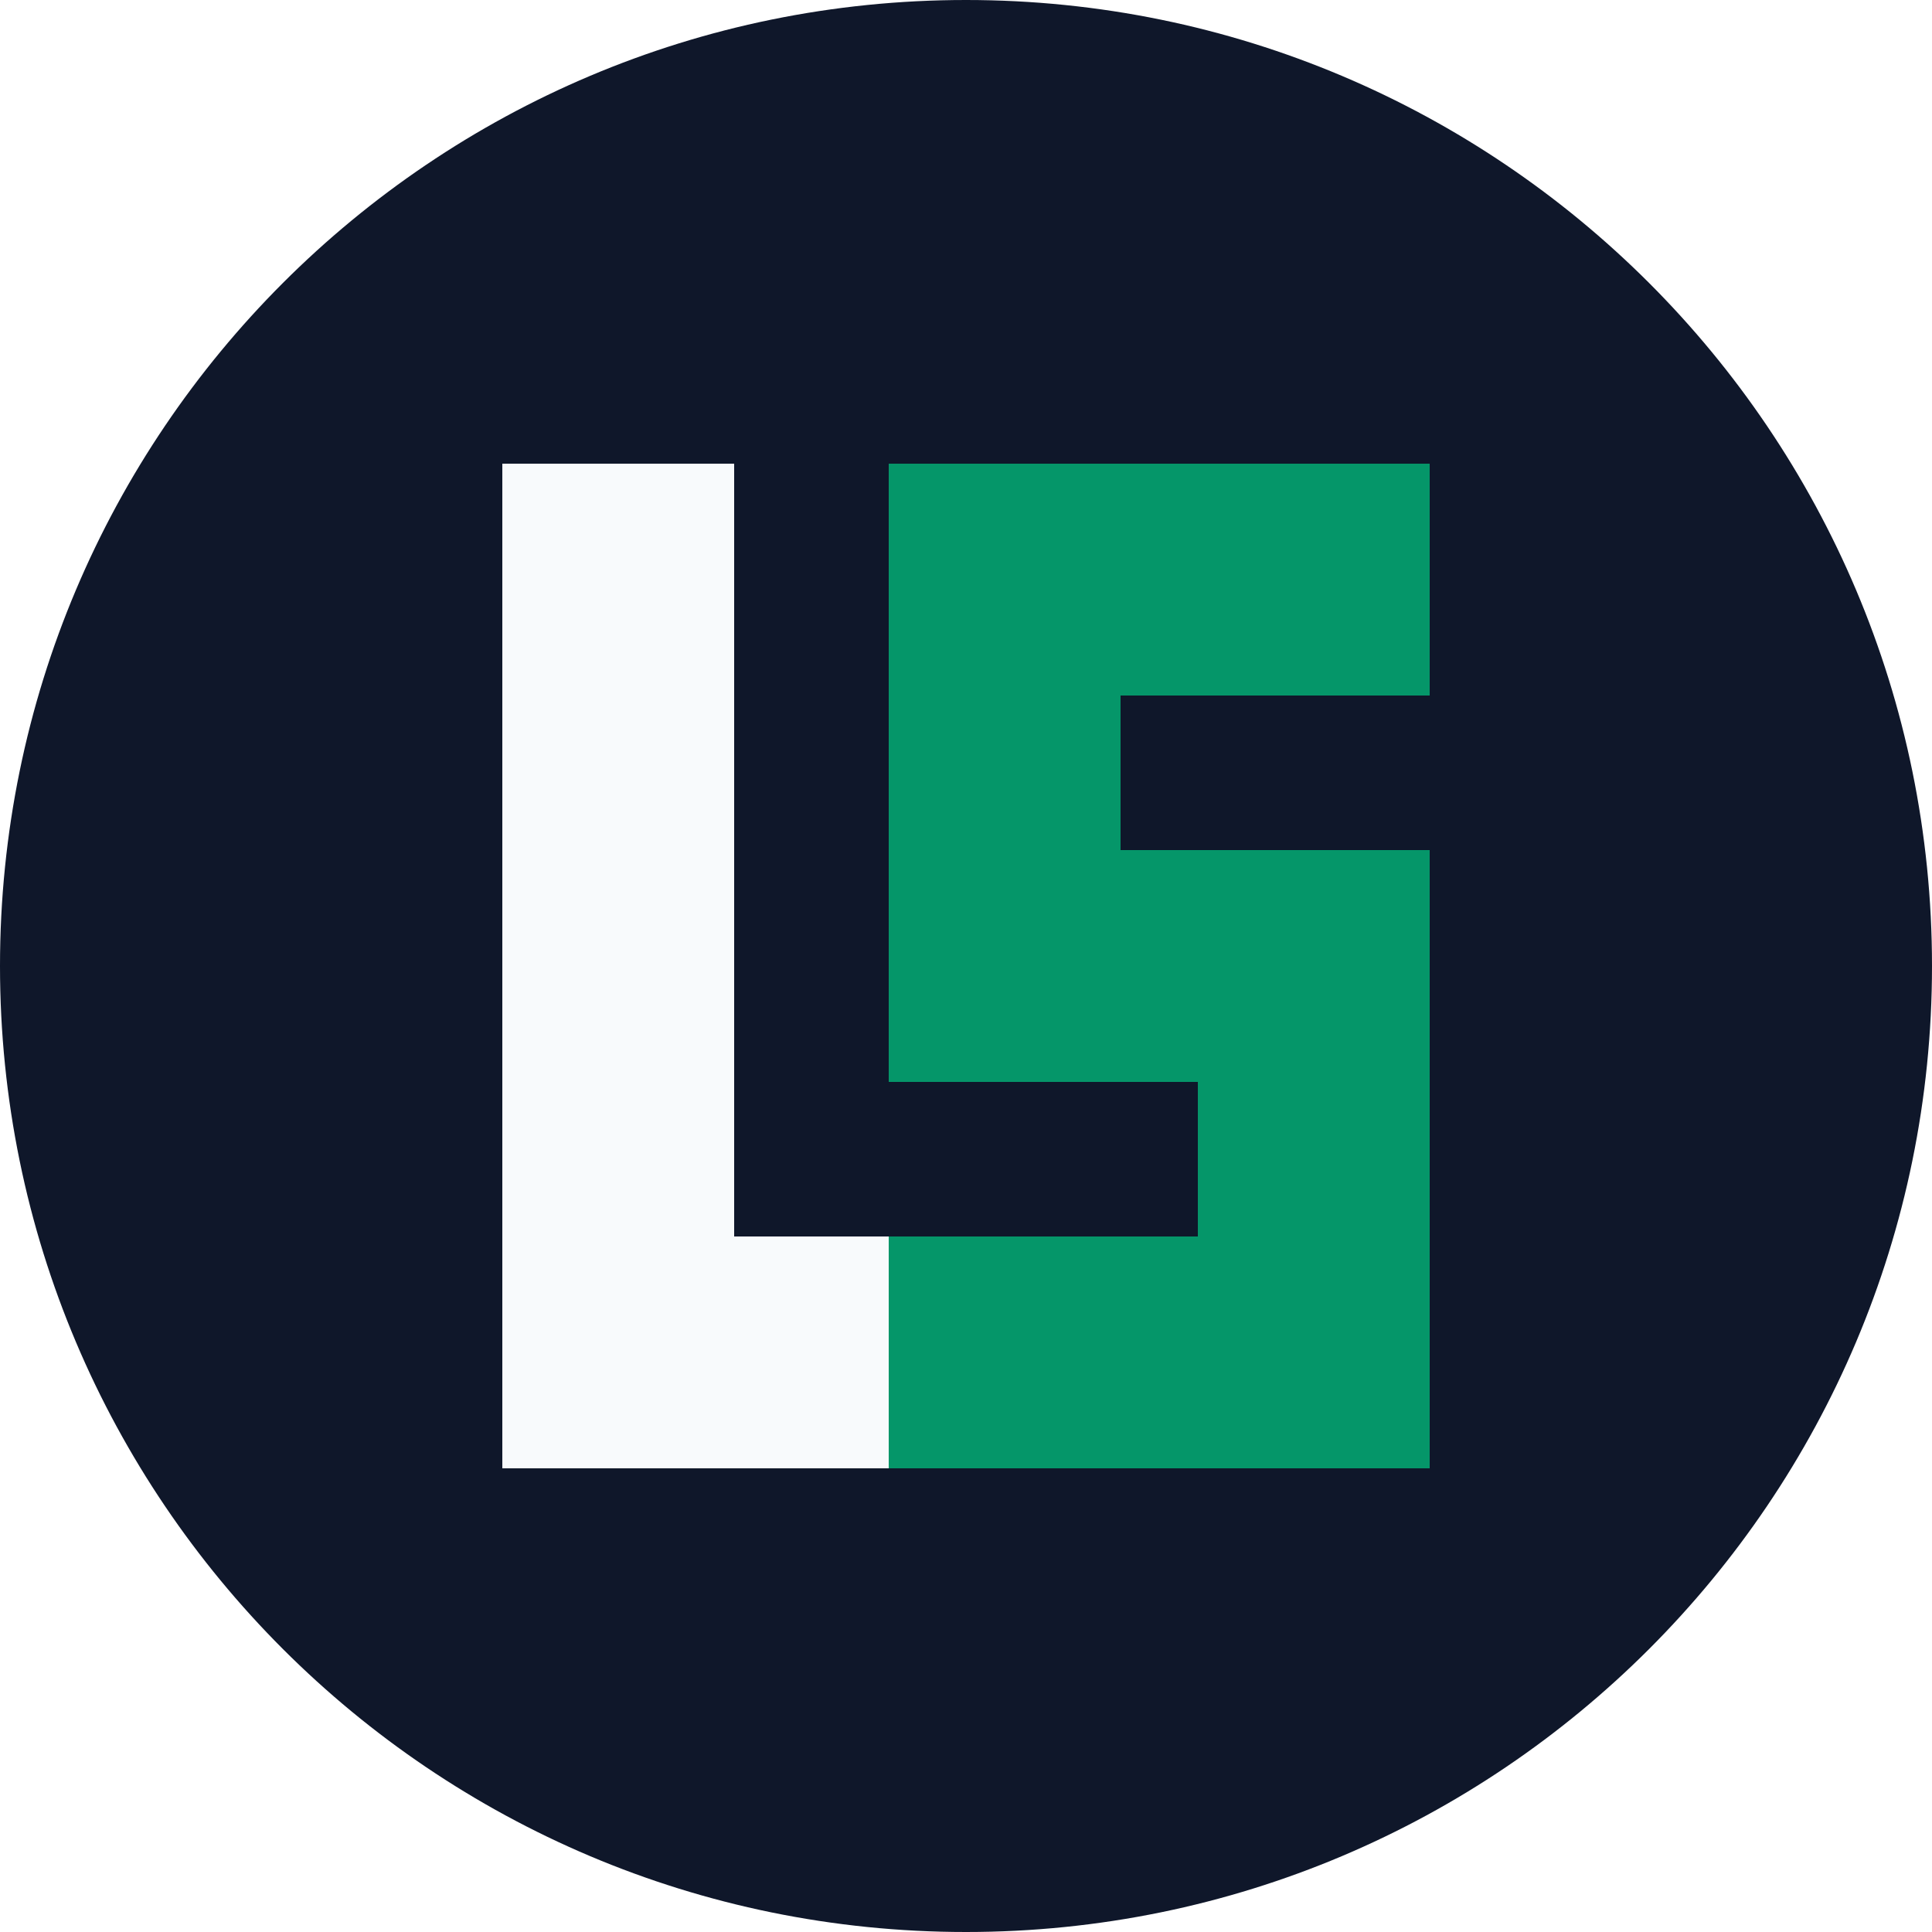
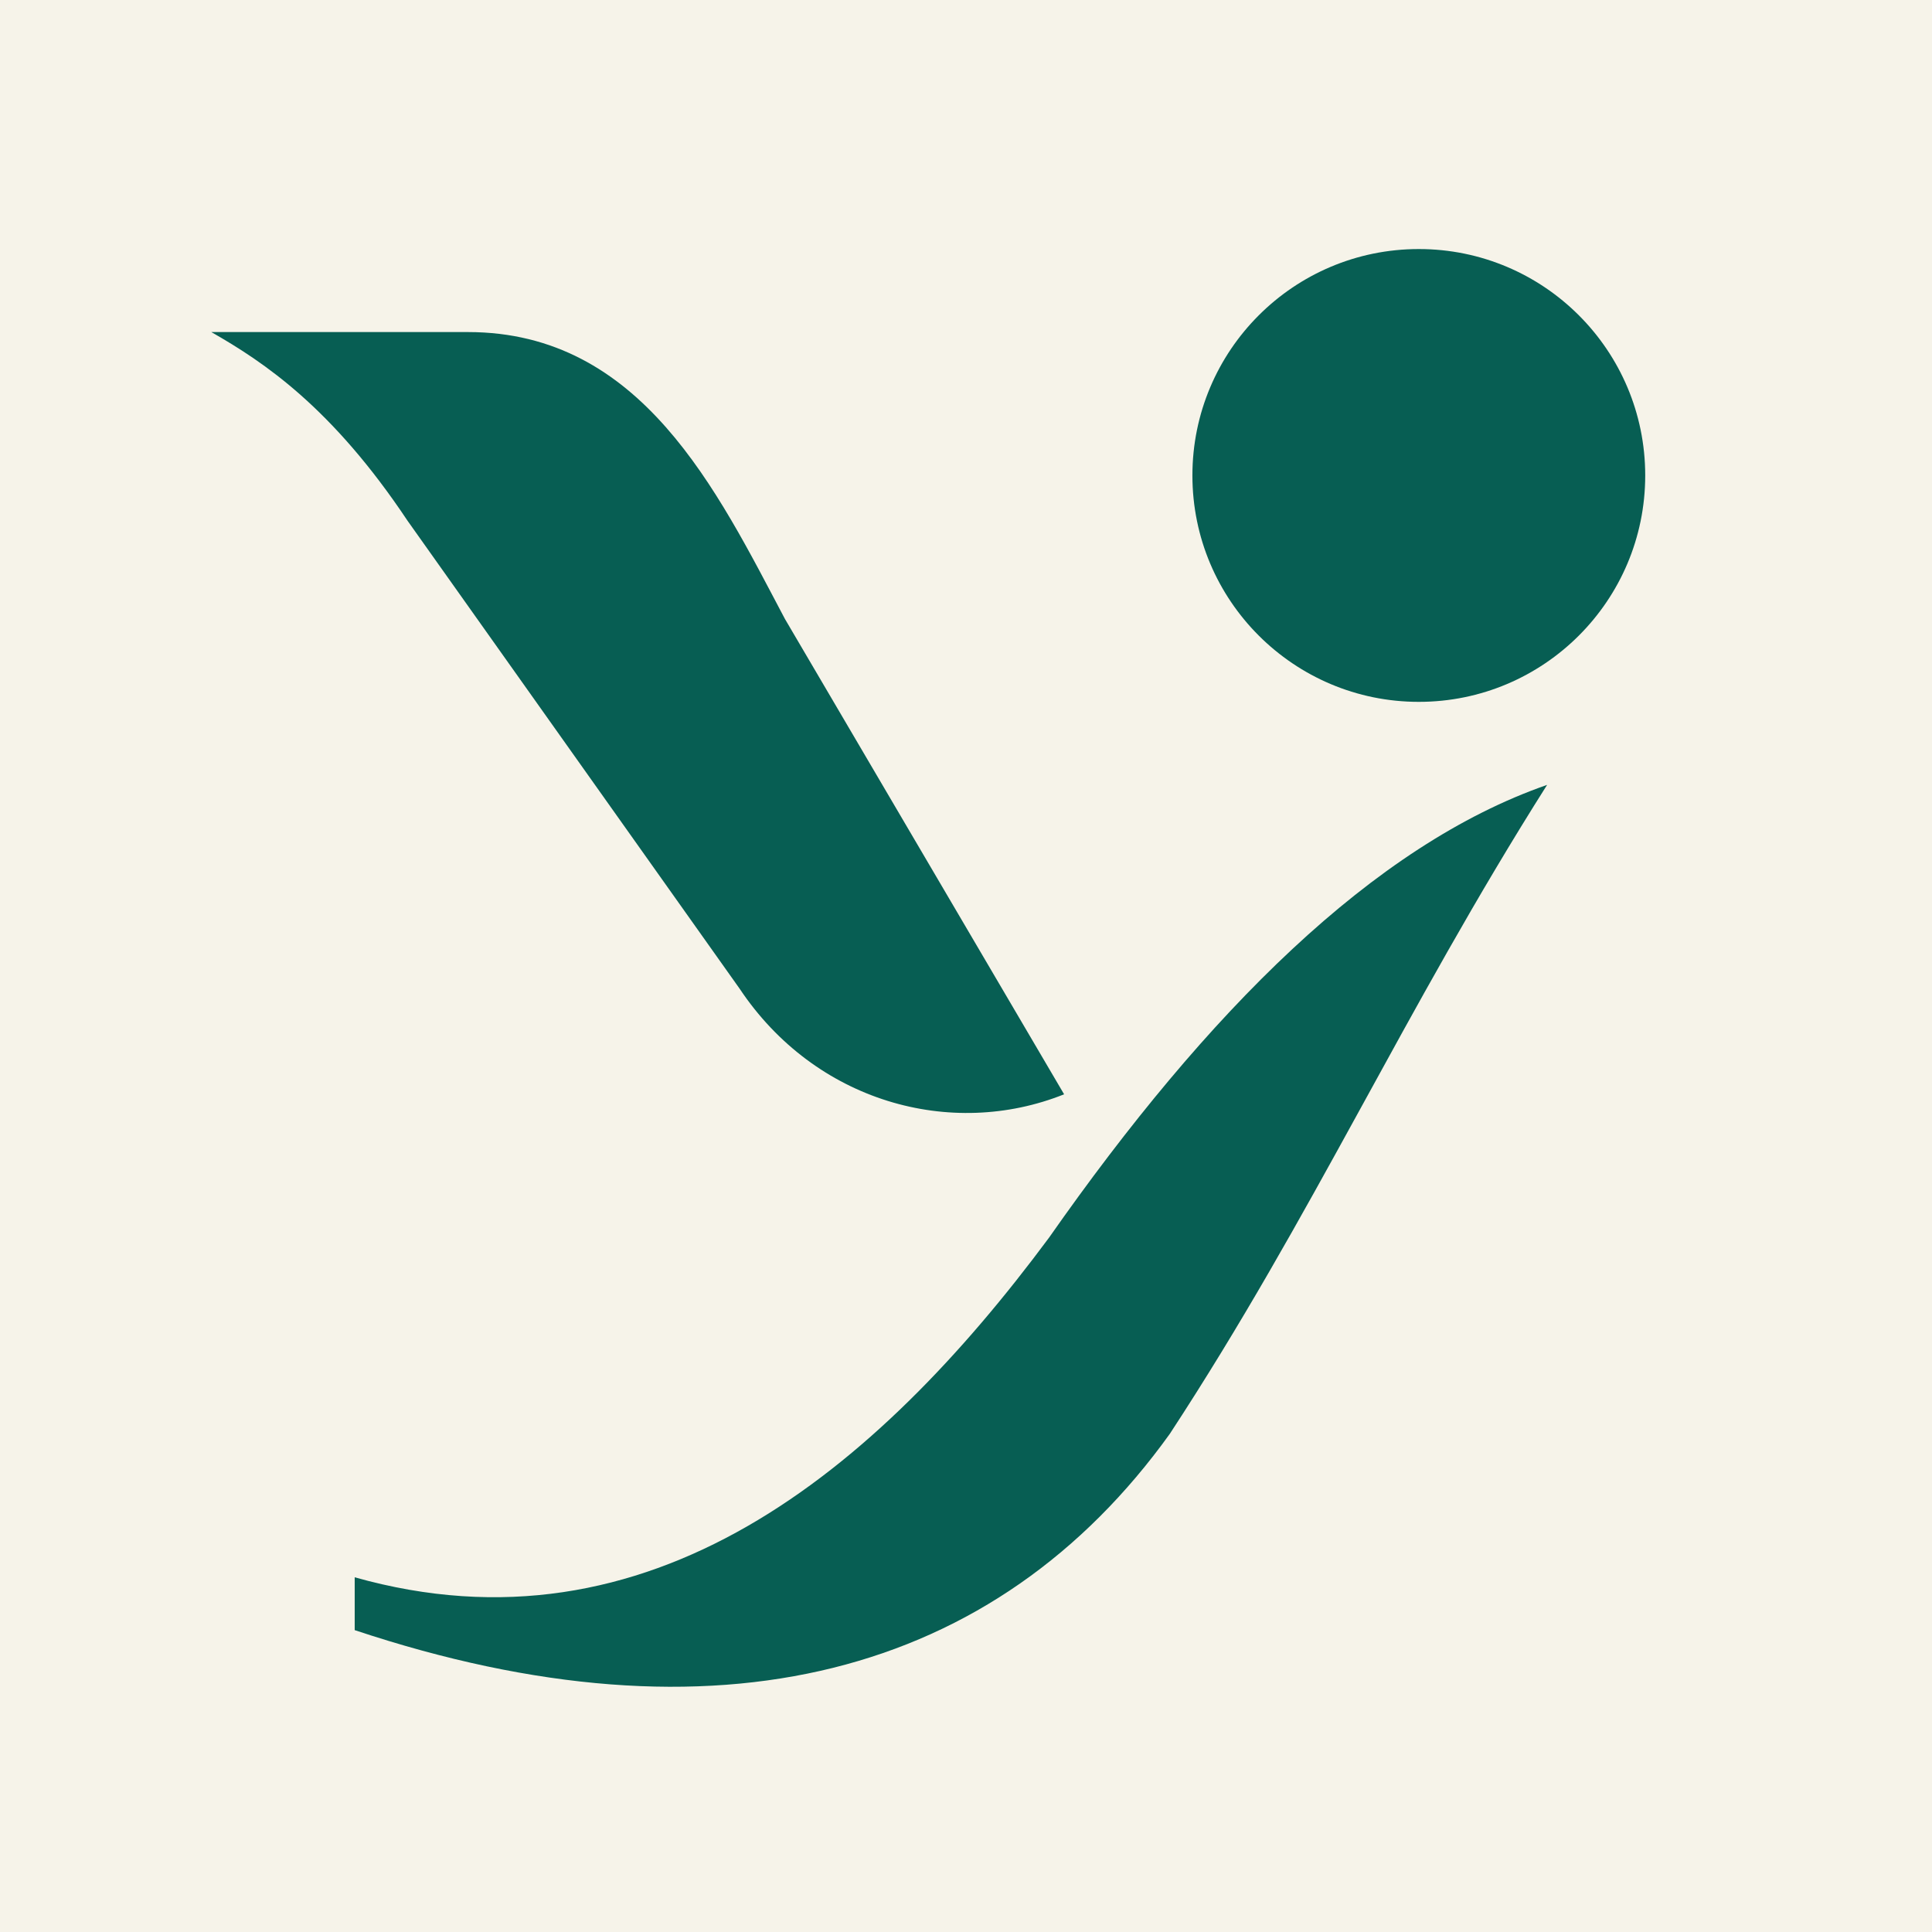
- <svg xmlns="http://www.w3.org/2000/svg" viewBox="0 0 100 100" width="100%" height="100%">
-   <circle cx="50" cy="50" r="50" fill="#0f172a" />
-   <path d="M 32 30 L 32 70 L 48 70" fill="none" stroke="#f8fafc" stroke-width="12" stroke-linecap="square" stroke-linejoin="miter" />
-   <path d="M 68 30 L 52 30 L 52 50 L 68 50 L 68 70 L 52 70" fill="none" stroke="#059669" stroke-width="12" stroke-linecap="square" stroke-linejoin="miter" />
+ <svg xmlns="http://www.w3.org/2000/svg" viewBox="0 0 256 256" width="256" height="256" role="img" aria-labelledby="identity-title">
+   <rect width="256" height="256" fill="#F6F3E9" />
+   <g fill="#075E53">
+     <path d="M28 44 H62 C85 44 95 65 104 82 L141 145 C126 151 108 146 98 131 L54 69 C44 54 35 48 28 44 Z" />
+     <path d="M205 104 C186 134 174 161 155 190 C132 222 95 232 47 216 L47 209 C86 220 116 195 139 164 C160 134 182 112 205 104 Z" />
+     <path d="M218 63 A30 30 0 1 1 158 63 A30 30 0 1 1 218 63 Z" />
+   </g>
</svg>
